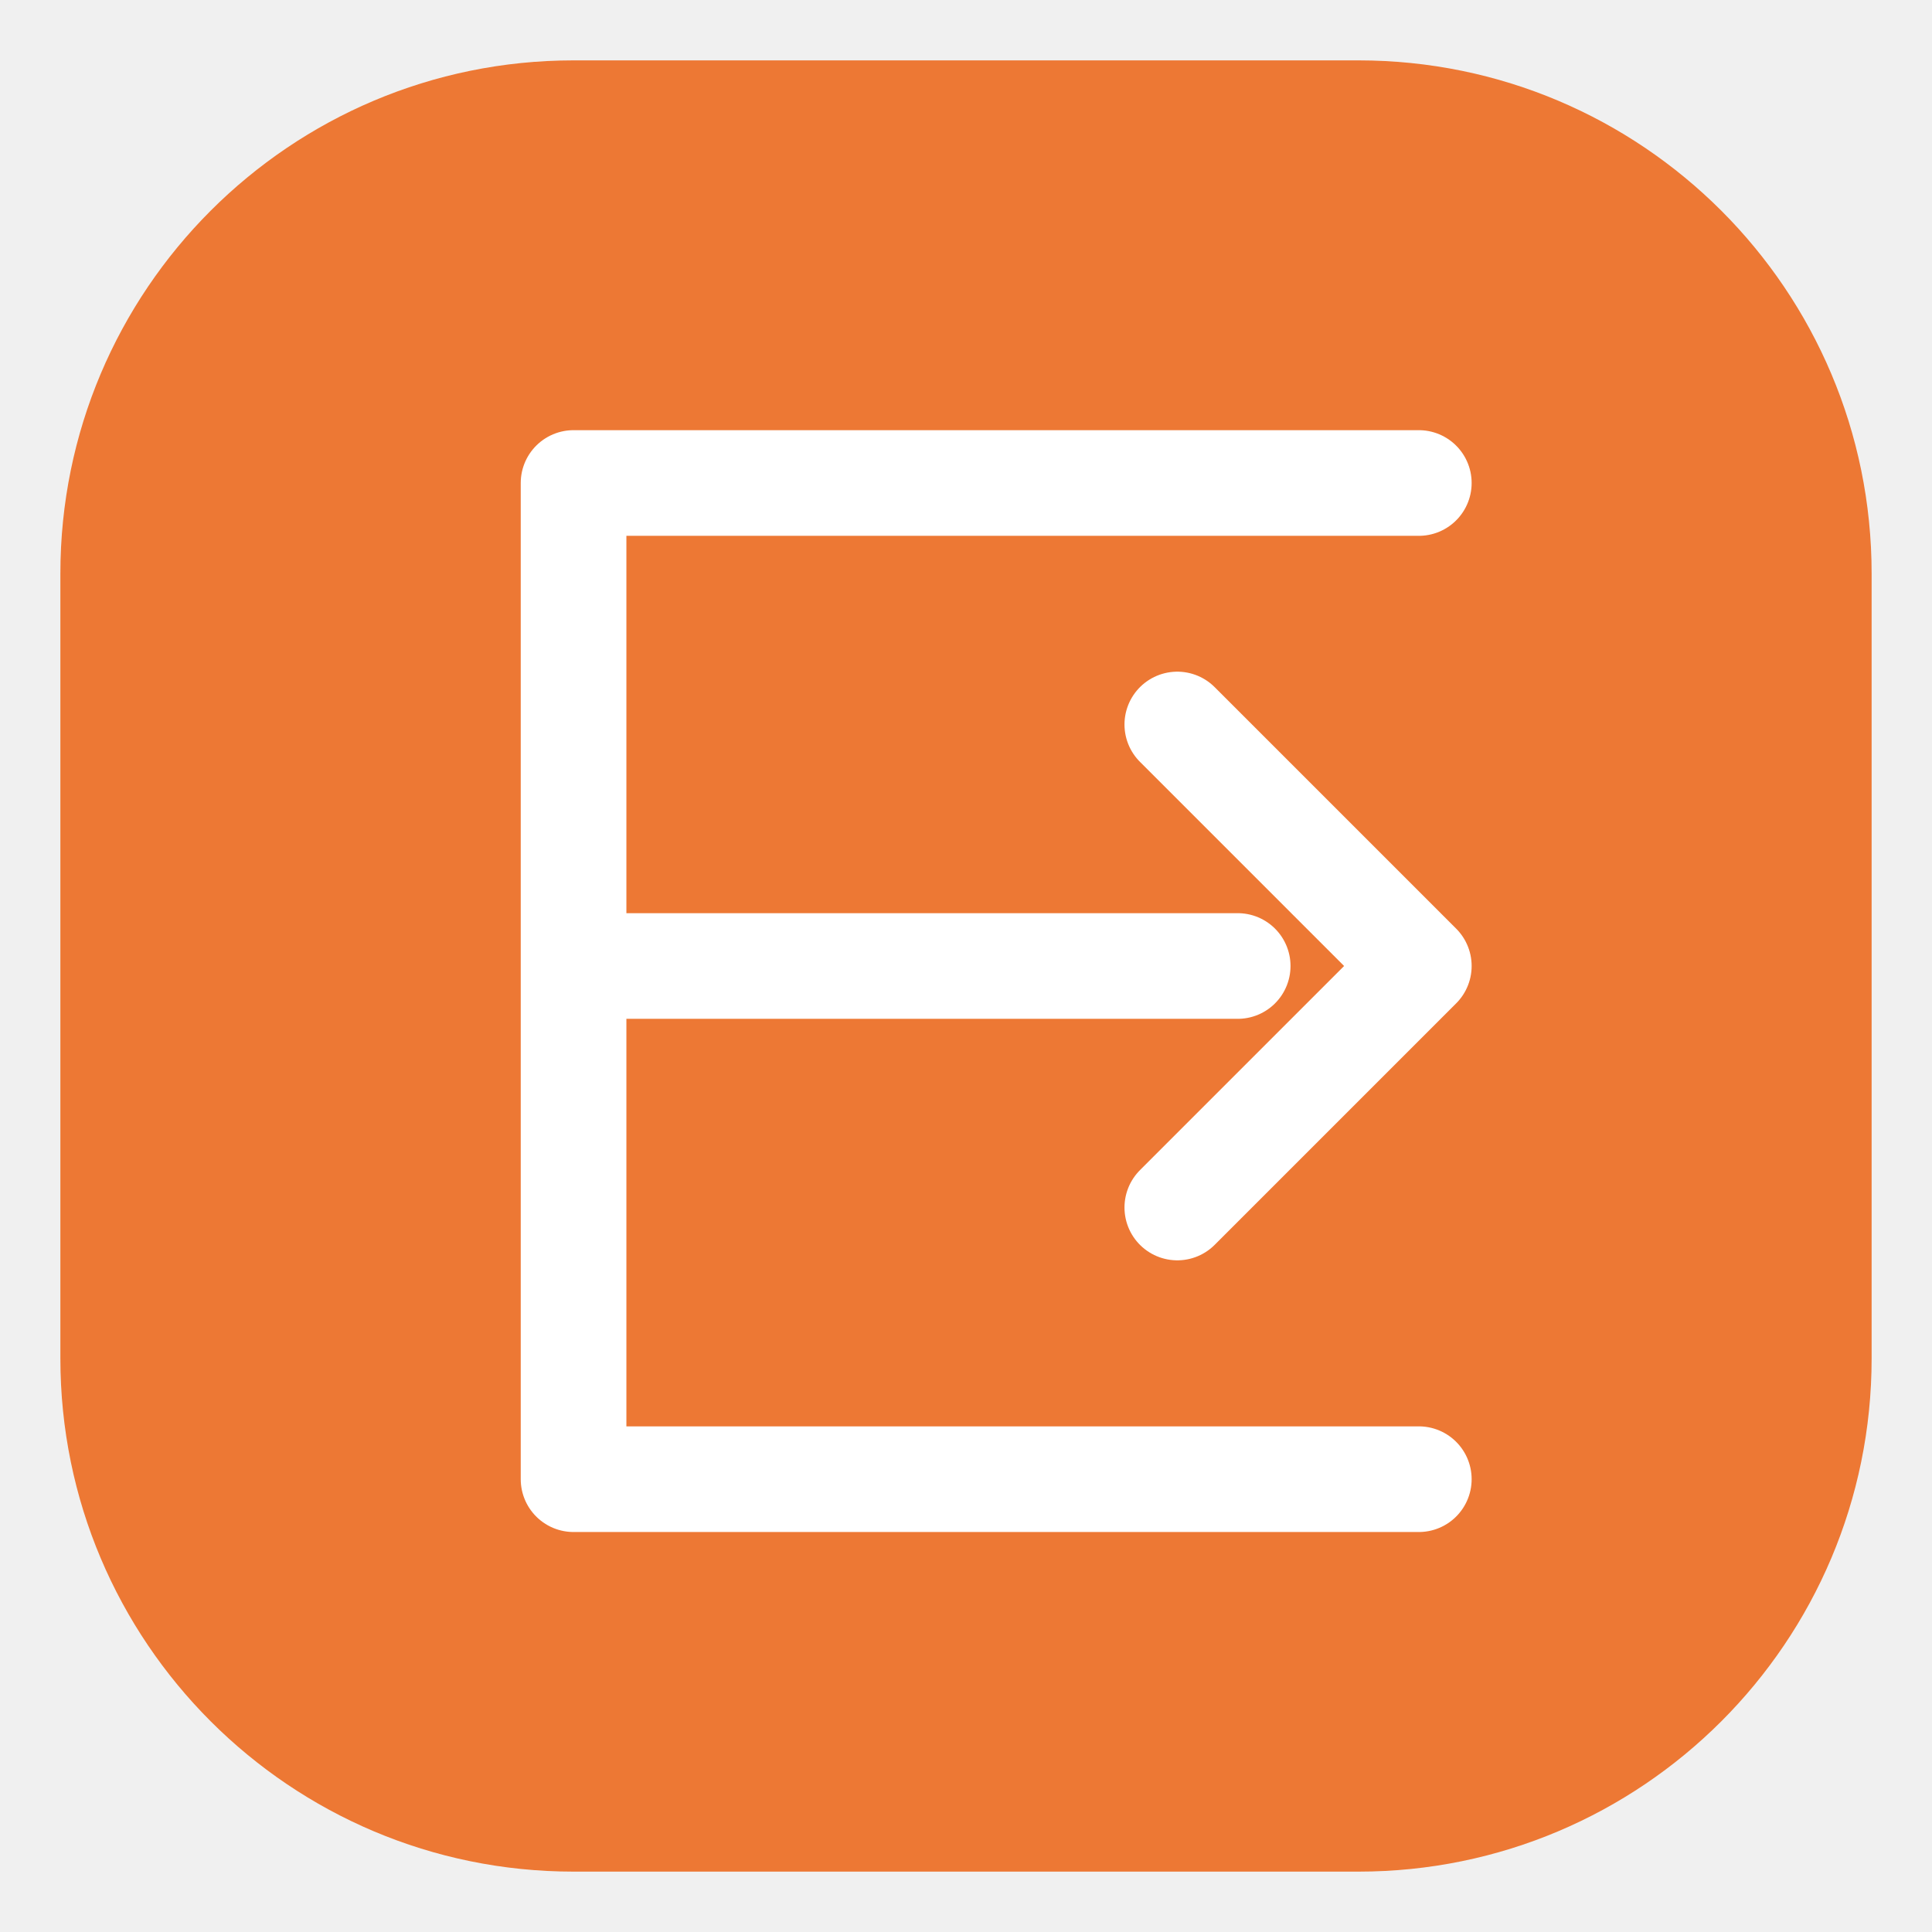
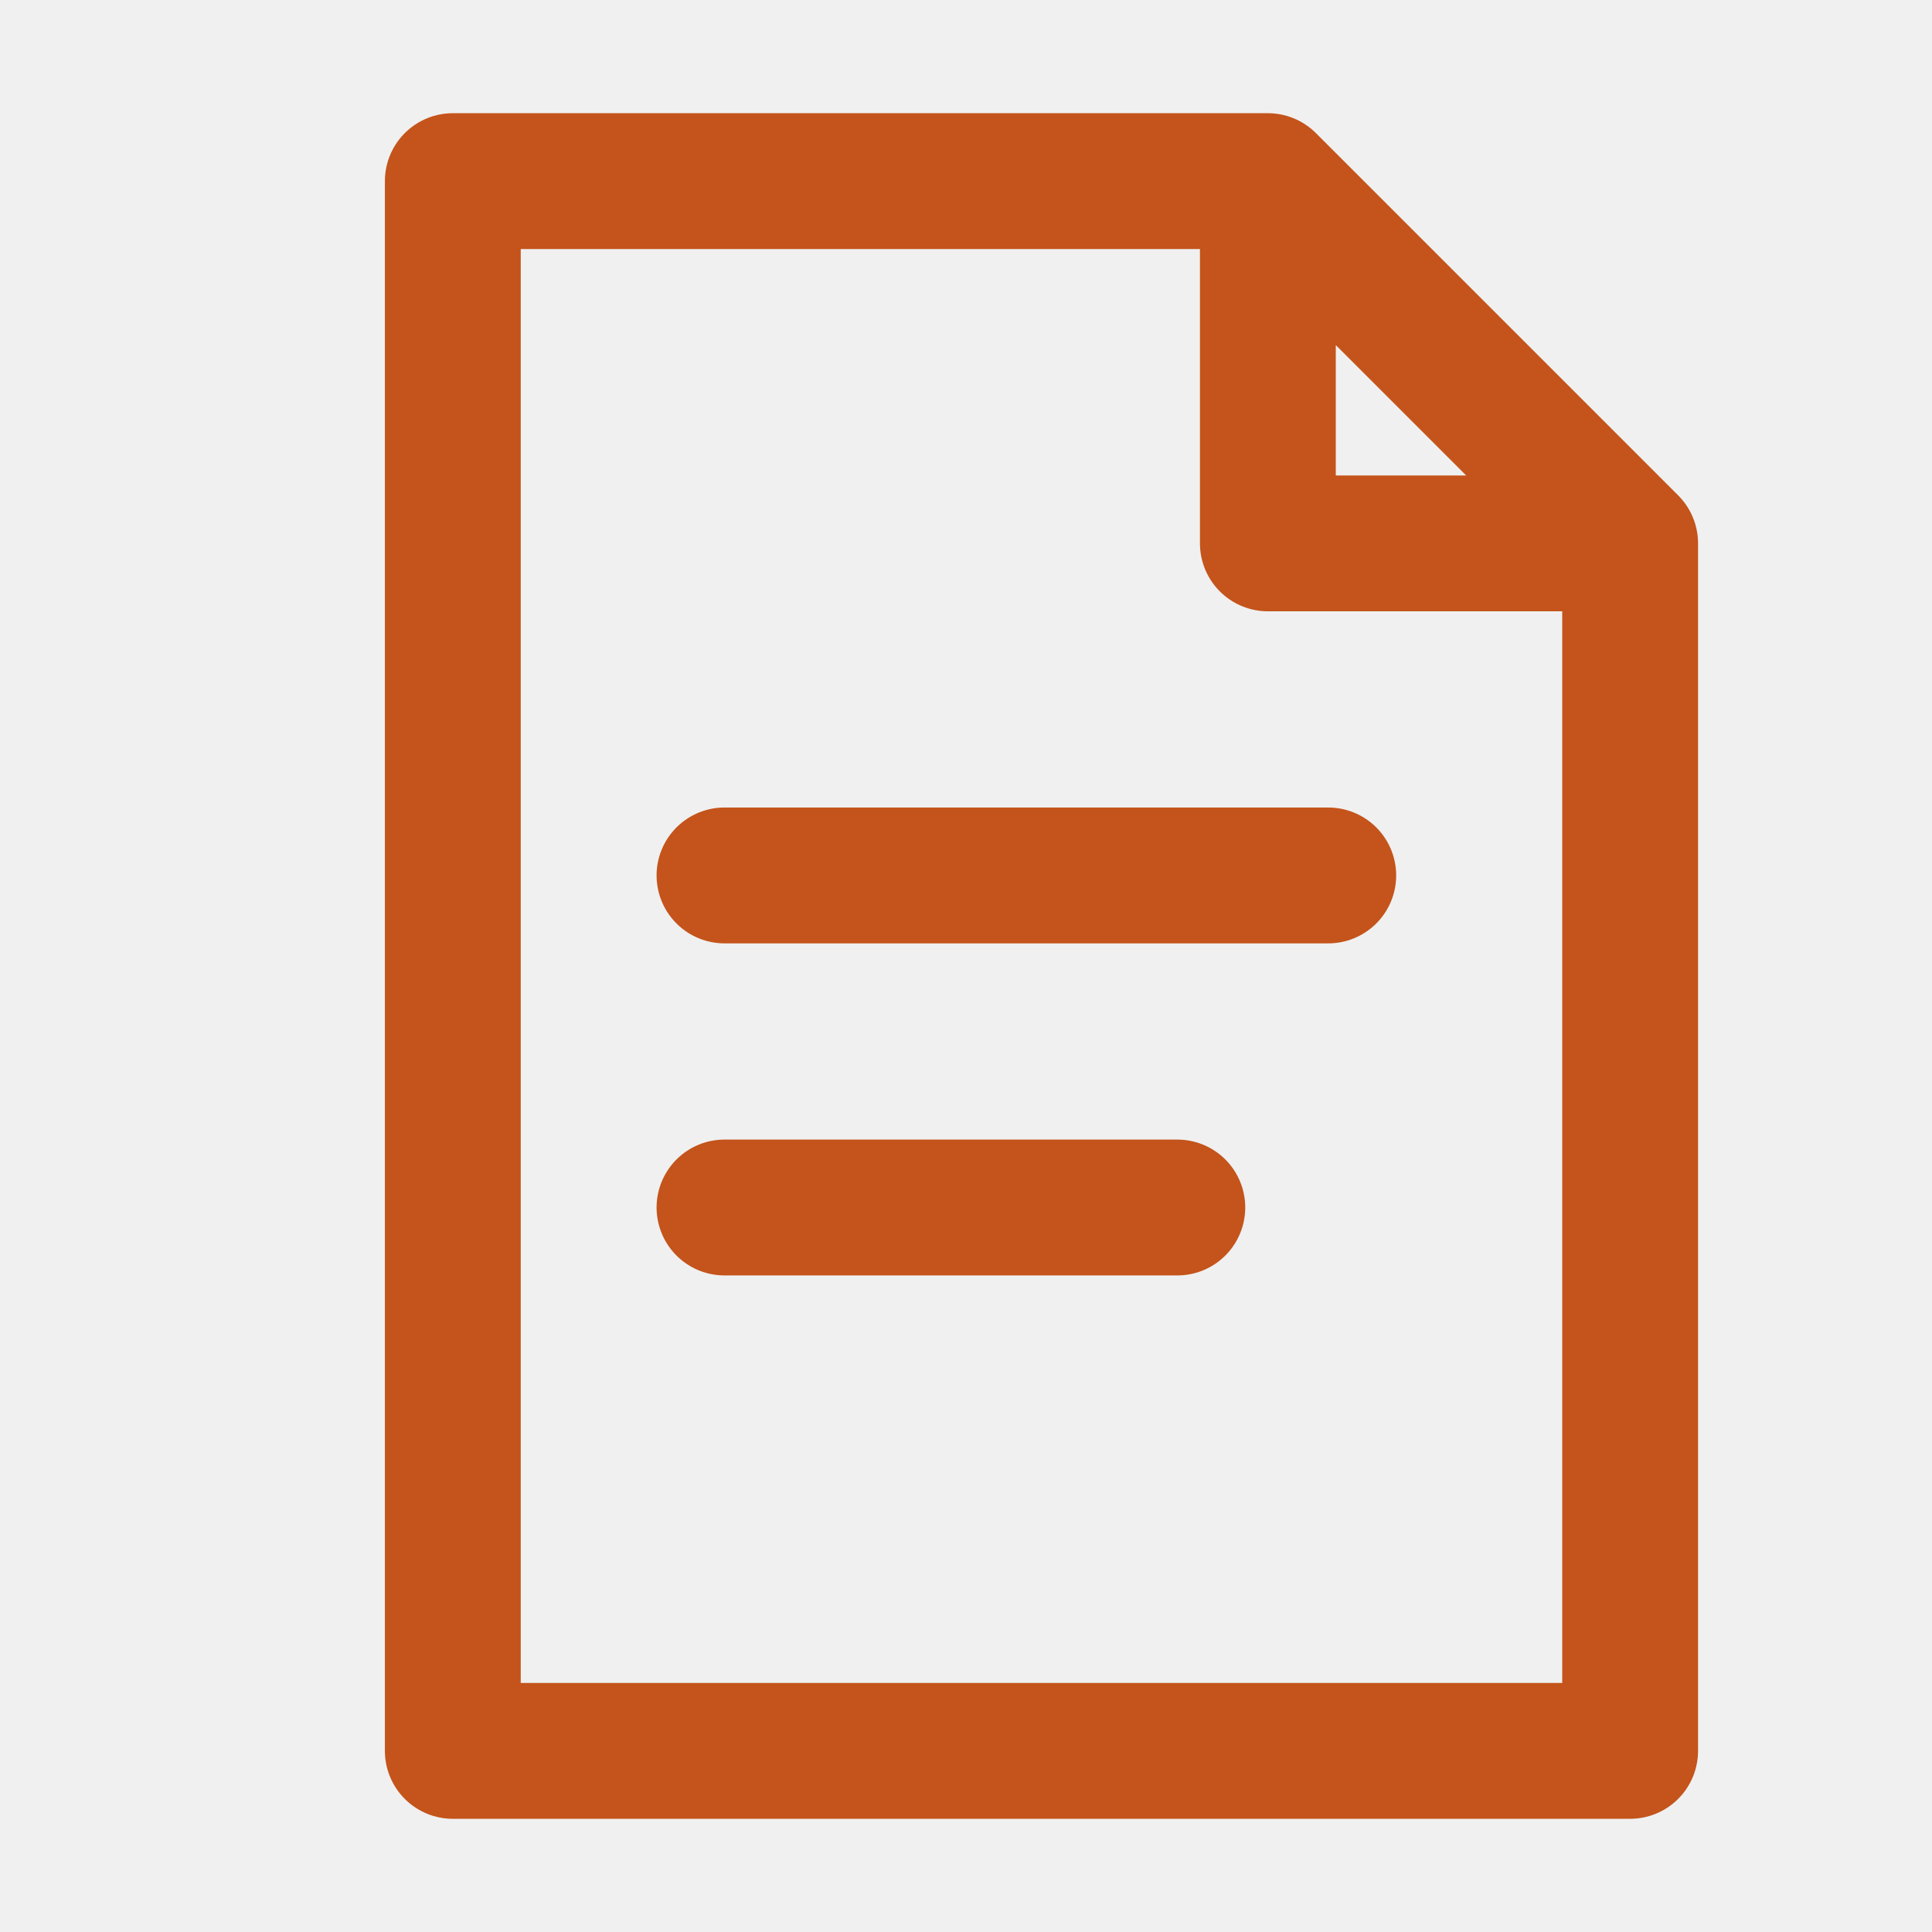
<svg xmlns="http://www.w3.org/2000/svg" viewBox="0 0 64 64">
-   <rect x="2" y="2" width="60" height="60" rx="17" fill="#ed7834" />
-   <path d="M19 16h28M19 16v33h28M19 32h22M39 24l8 8-8 8" fill="none" stroke="#fff" stroke-width="3.5" stroke-linecap="round" stroke-linejoin="round" />
+   <path d="M15 6h27l12 12v40H15zM42 6v12h12M24 29h20M24 40h15" fill="none" stroke="#c4541b" stroke-width="4.5" stroke-linecap="round" stroke-linejoin="round" />
</svg>
